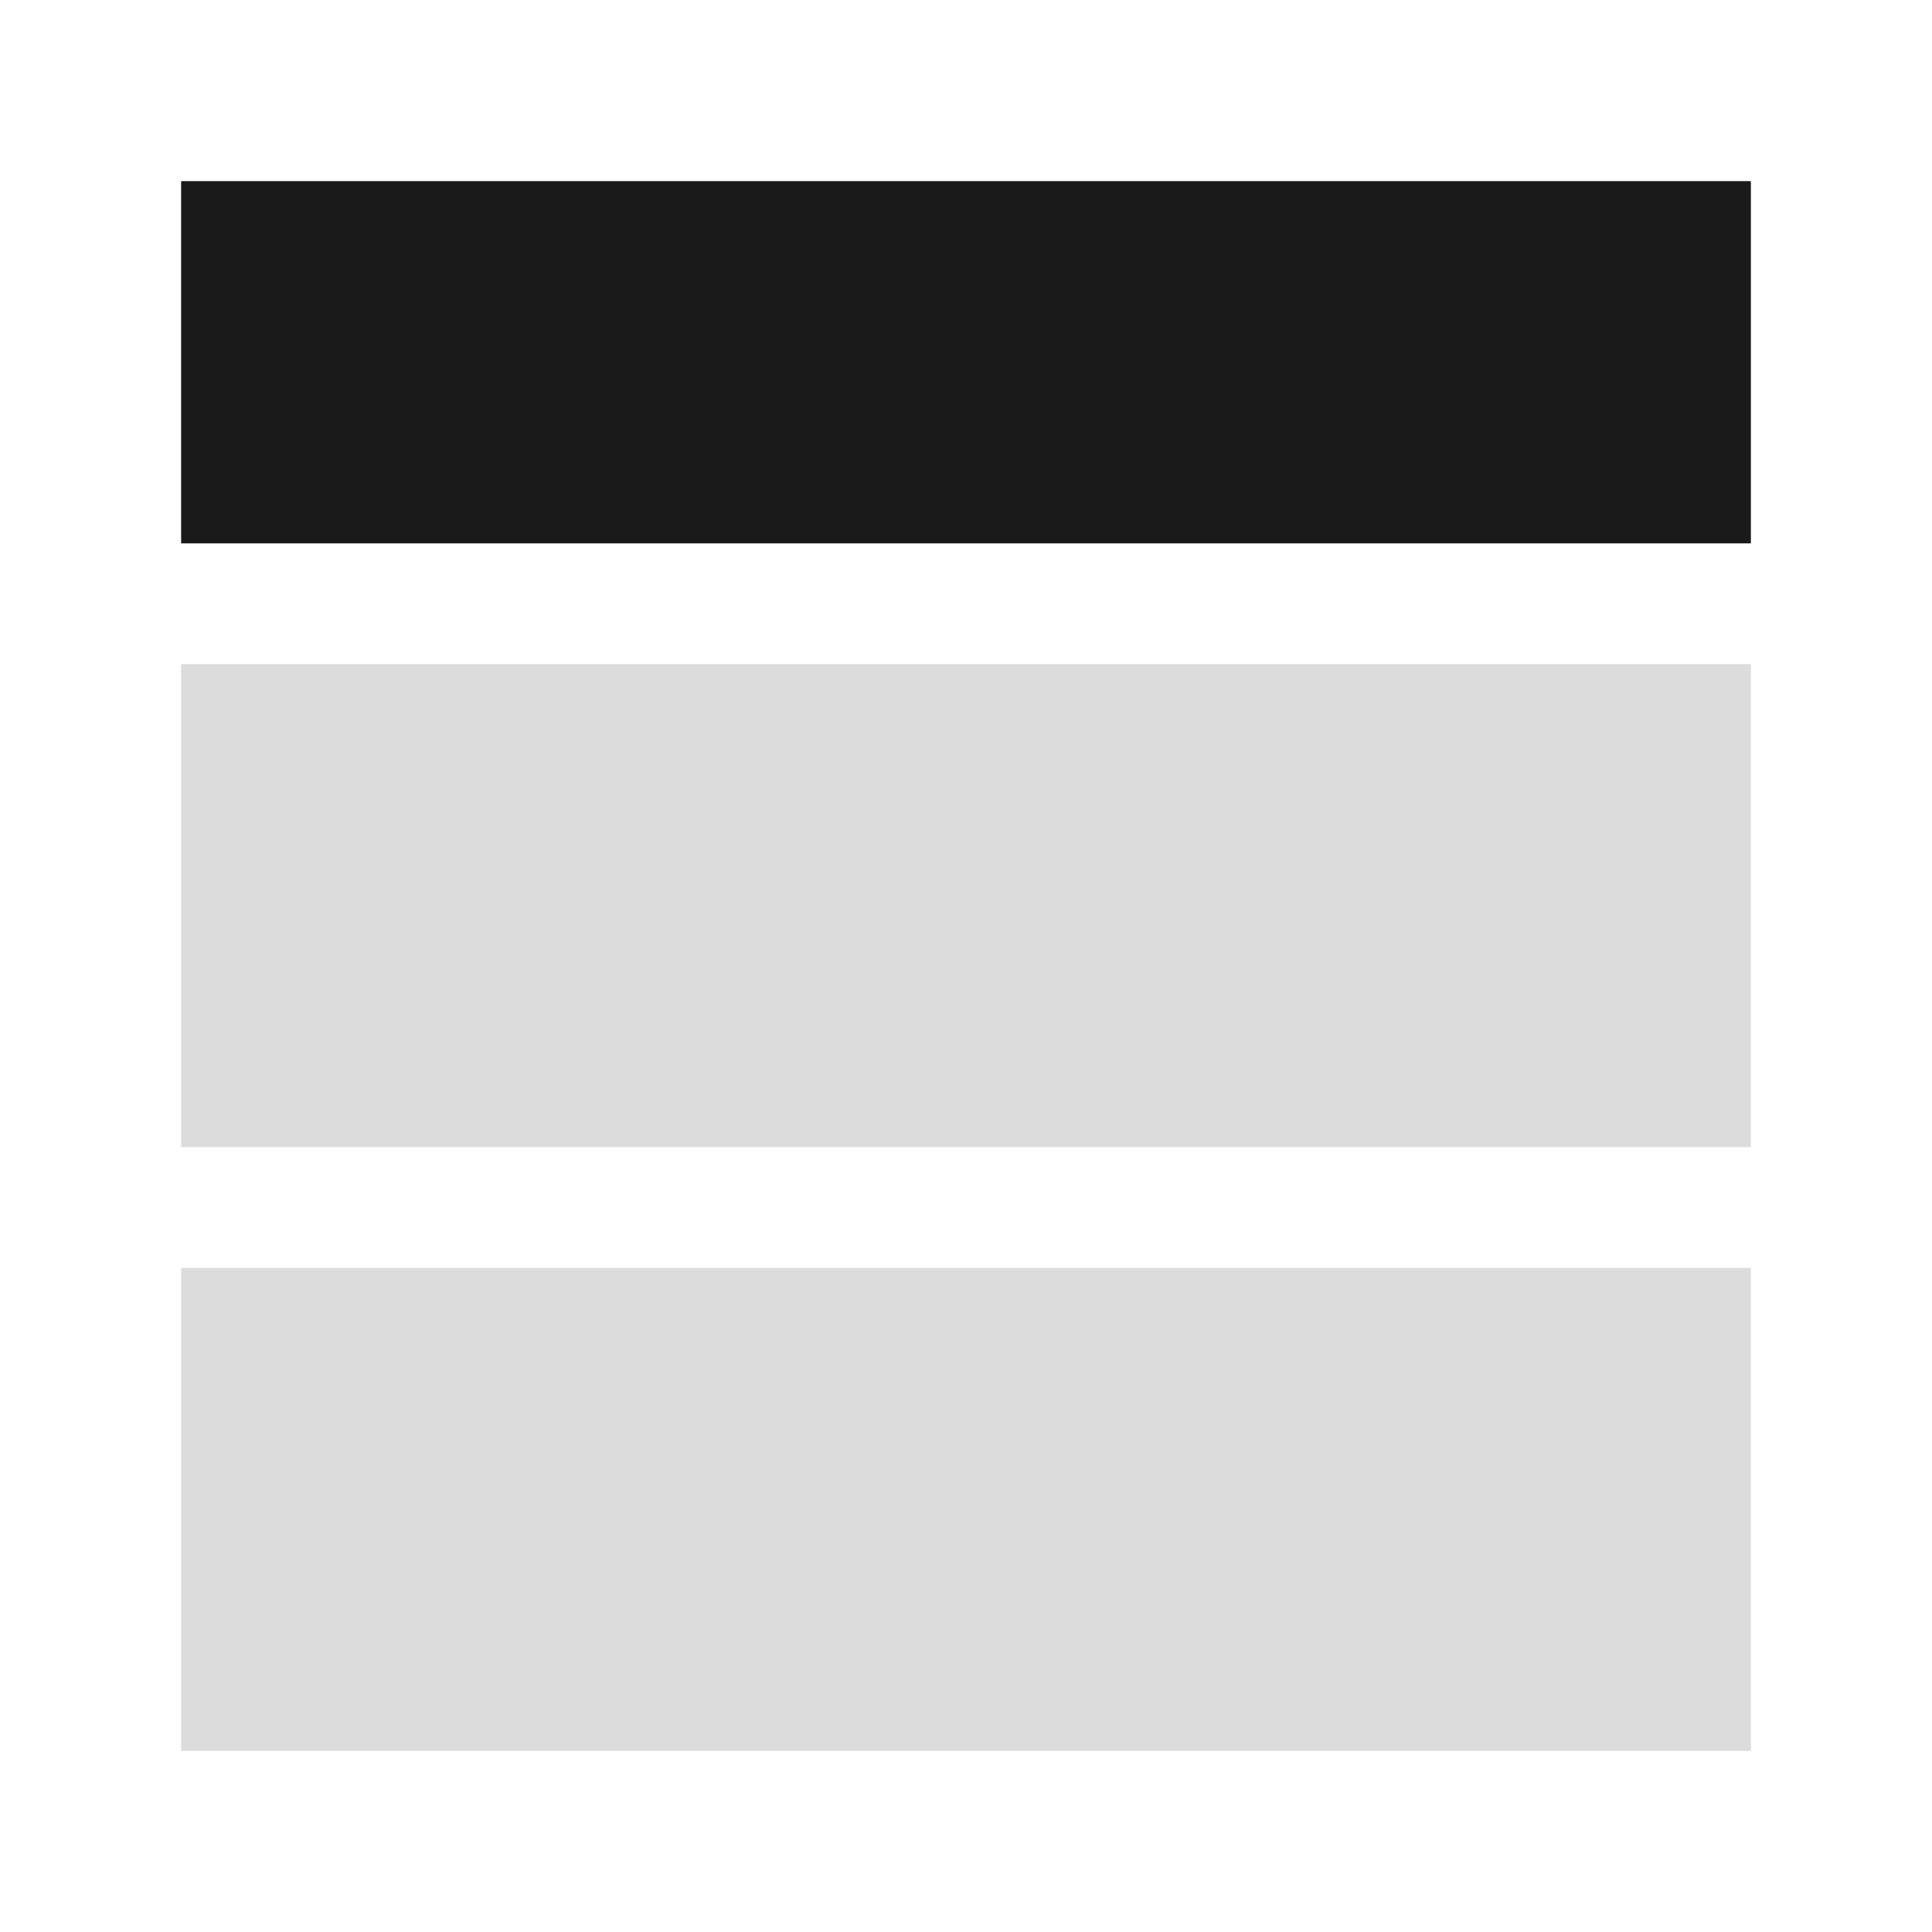
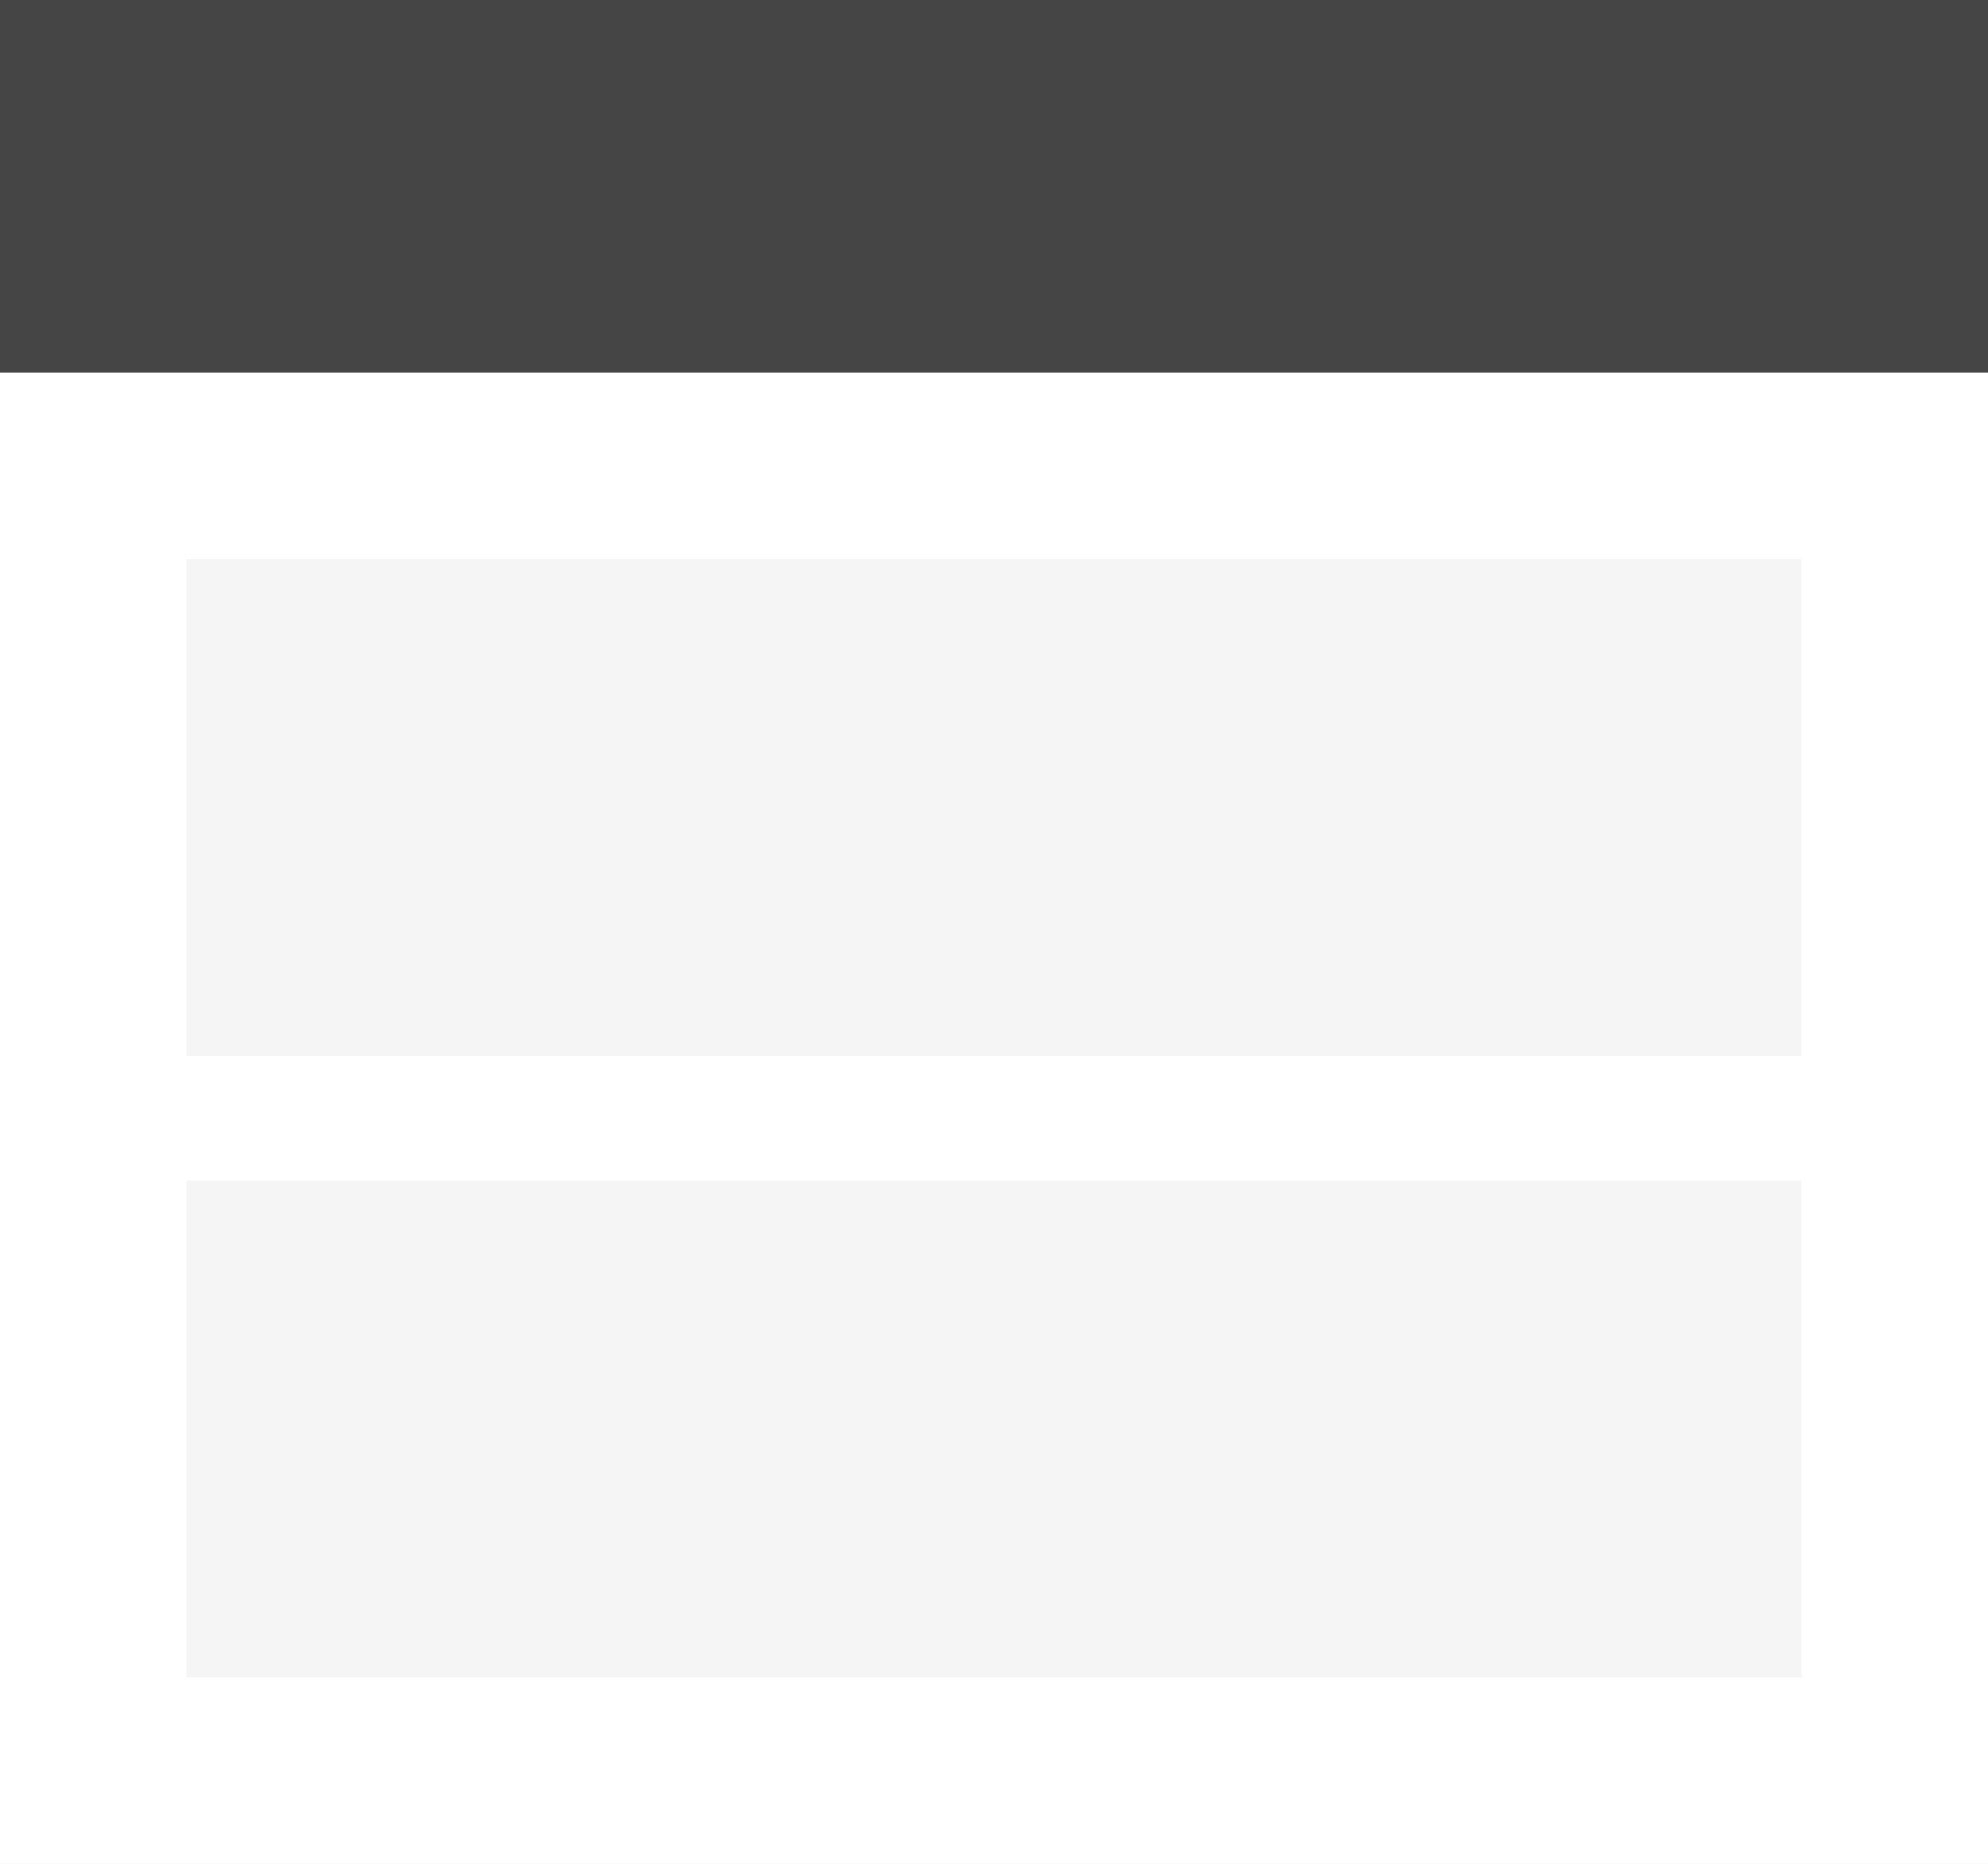
- <svg xmlns="http://www.w3.org/2000/svg" width="128px" height="128px" viewBox="0 0 128 128" version="1.1">
-   <g id="Illustrationer" stroke="none" stroke-width="1" fill="none" fill-rule="evenodd">
-     <g id="Overview_illustrationer_Ver02" transform="translate(-536, -1744)" fill-rule="nonzero">
-       <g id="Header" transform="translate(536, 1744)">
-         <rect id="Rectangle-6" fill="#FFFFFF" x="0" y="0" width="128" height="128" />
-         <rect id="Rectangle-6" fill="#1A1A1A" x="12" y="12" width="104" height="24" />
-         <rect id="Rectangle-6" fill="#DCDCDC" x="12" y="44" width="104" height="32" />
-         <rect id="Rectangle-6" fill="#DCDCDC" x="12" y="84" width="104" height="32" />
+ <svg xmlns="http://www.w3.org/2000/svg" width="128px" height="120px" viewBox="0 0 128 120" version="1.1">
+   <defs />
+   <g id="Page-1" stroke="none" stroke-width="1" fill="none" fill-rule="evenodd">
+     <g id="Overview_illustrationer" transform="translate(-888, -1064)" fill-rule="nonzero">
+       <g id="Header" transform="translate(888, 1064)">
+         <rect id="Rectangle-6" fill="#454545" x="0" y="0" width="128" height="24" />
+         <rect id="Rectangle-6" fill="#FFFFFF" x="0" y="24" width="128" height="96" />
+         <rect id="Rectangle-6" fill="#F5F5F5" x="12" y="36" width="104" height="32" />
+         <rect id="Rectangle-6" fill="#F5F5F5" x="12" y="76" width="104" height="32" />
      </g>
    </g>
  </g>
</svg>
